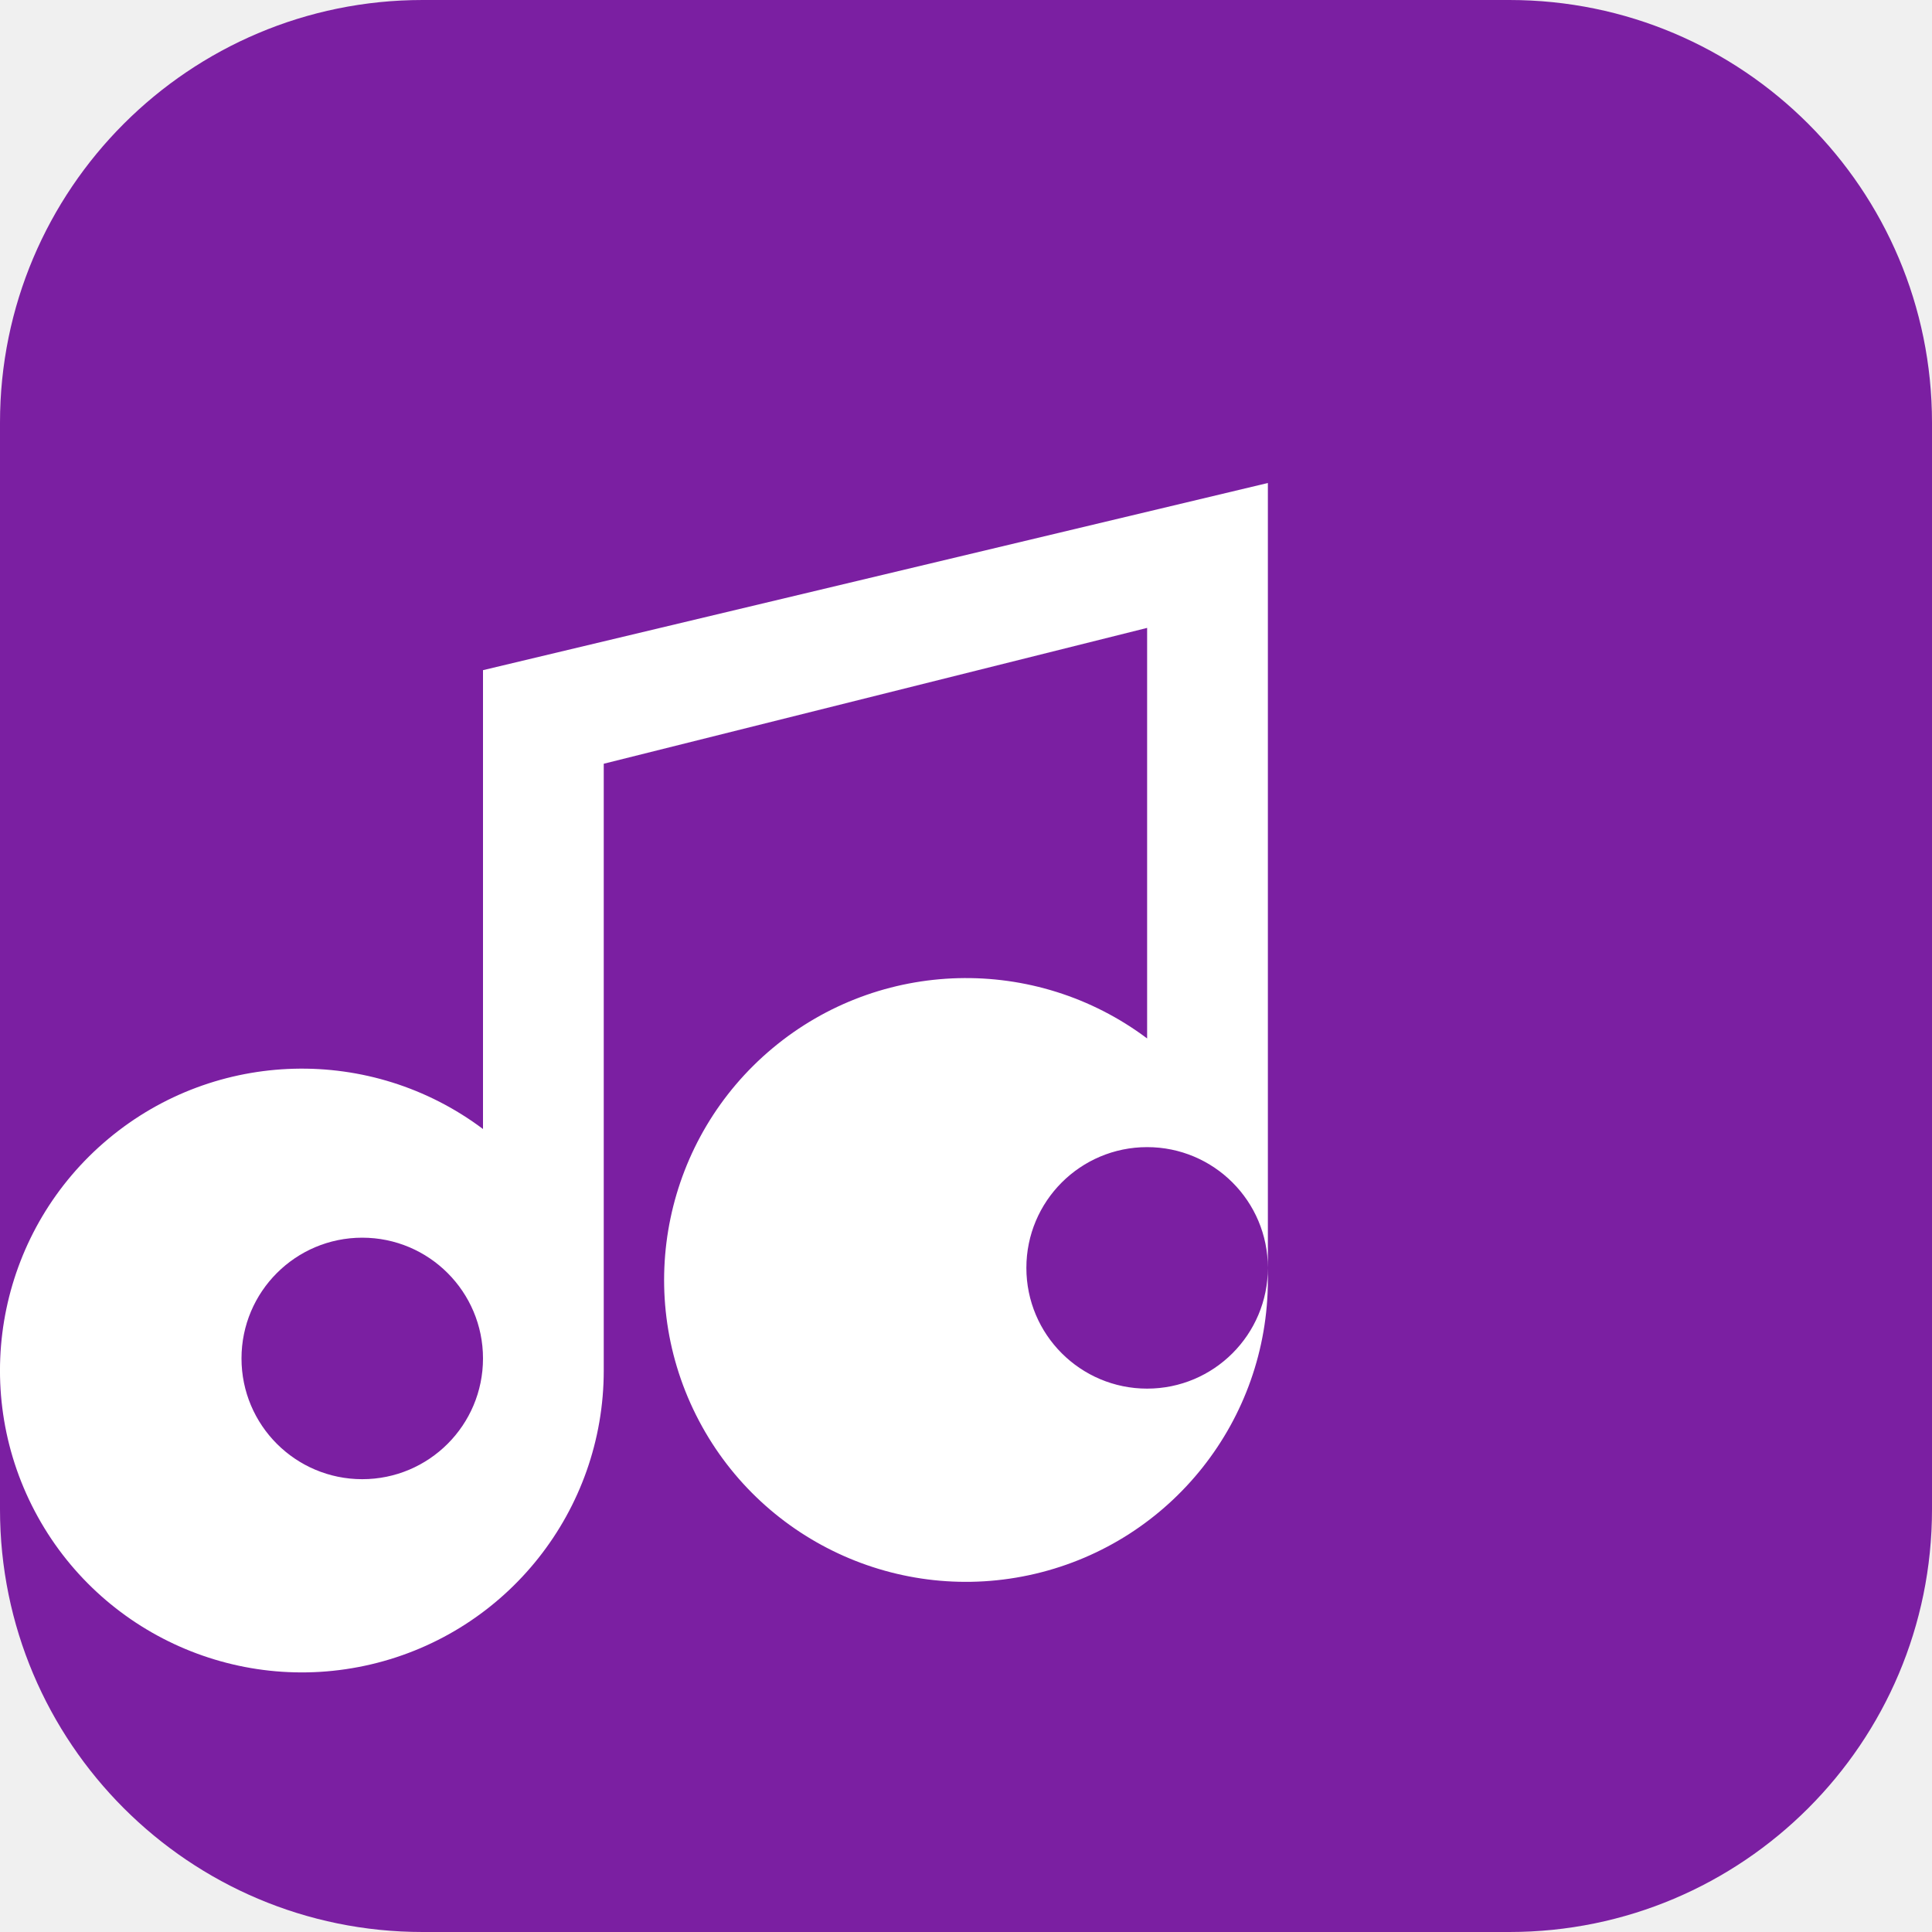
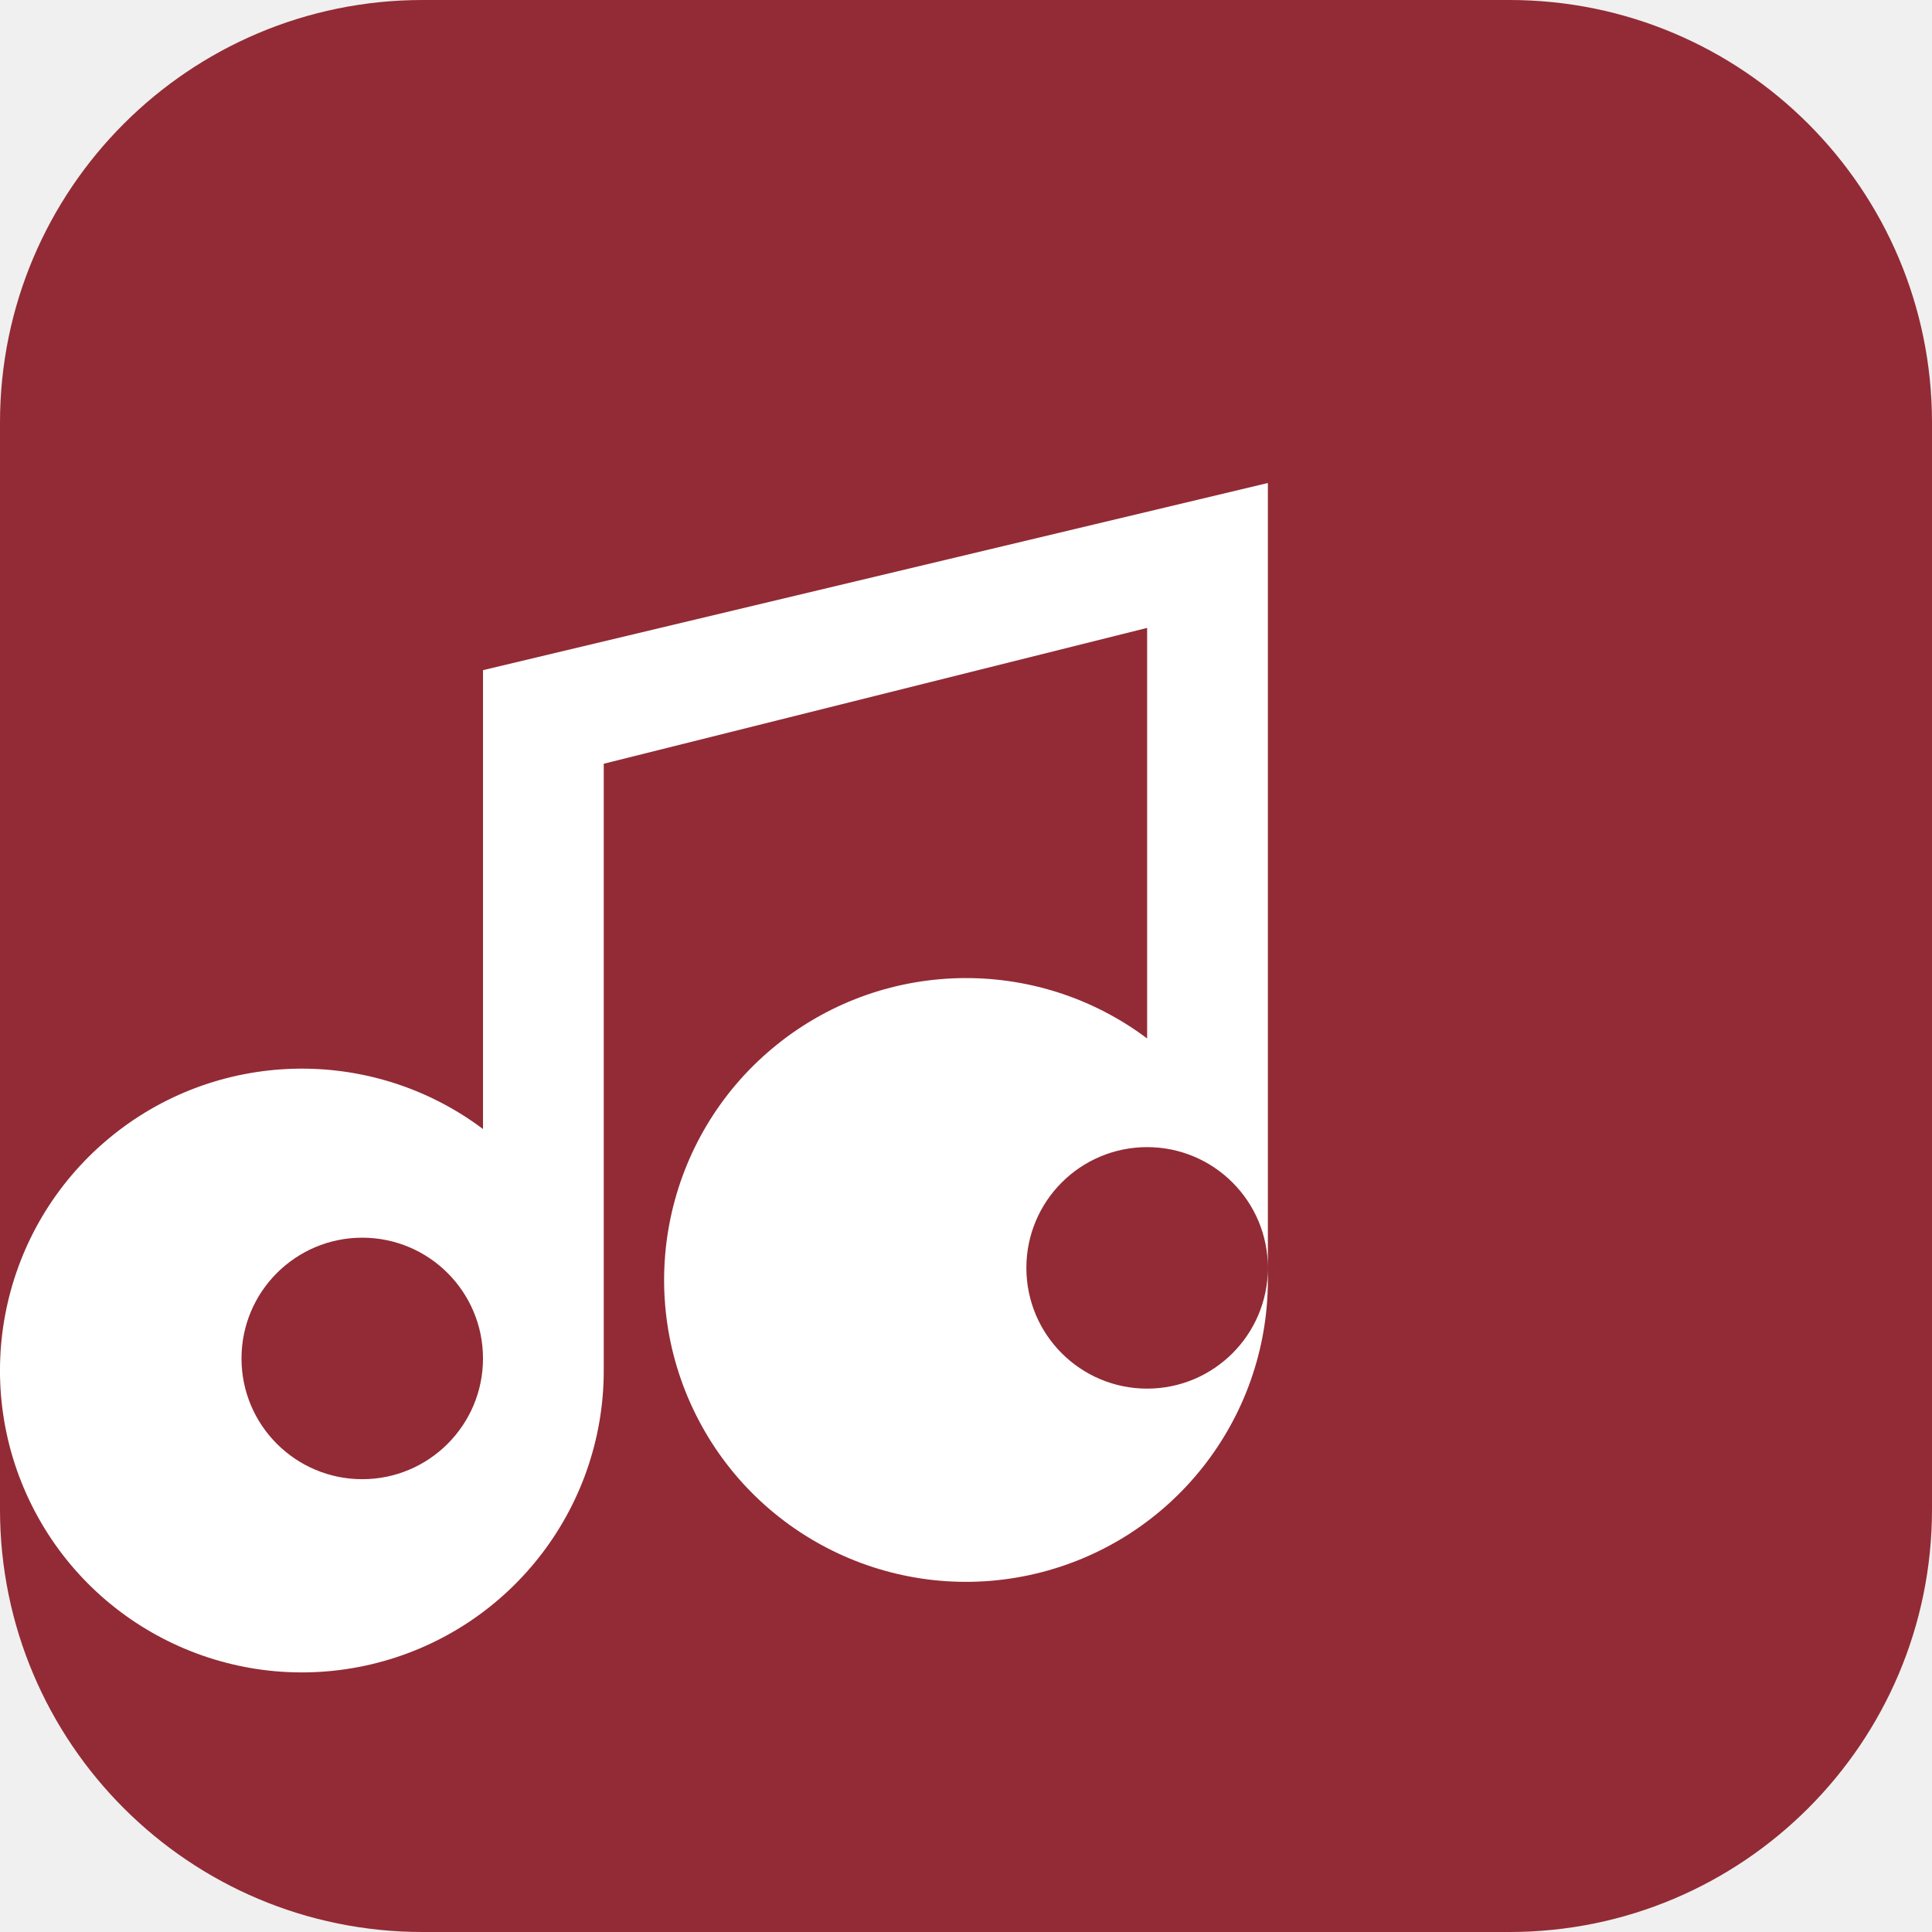
- <svg xmlns="http://www.w3.org/2000/svg" viewBox="0 0 64 64" color="#7b1fa2">
+ <svg xmlns="http://www.w3.org/2000/svg" viewBox="0 0 64 64" color="#922b35">
  <g id="app-icon">
    <rect width="64" height="64" rx="14" fill="currentColor" />
    <path fill="#fff" d="M42 12v30.4a10 10 0 1 1-4-8V20.8l-18 4.5v20.1a10 10 0 1 1-4-8V22.2L42 16v-4Zm-30 37a4 4 0 1 0 0-8 4 4 0 0 0 0 8Zm26-3a4 4 0 1 0 0-8 4 4 0 0 0 0 8Z" />
  </g>
</svg>
